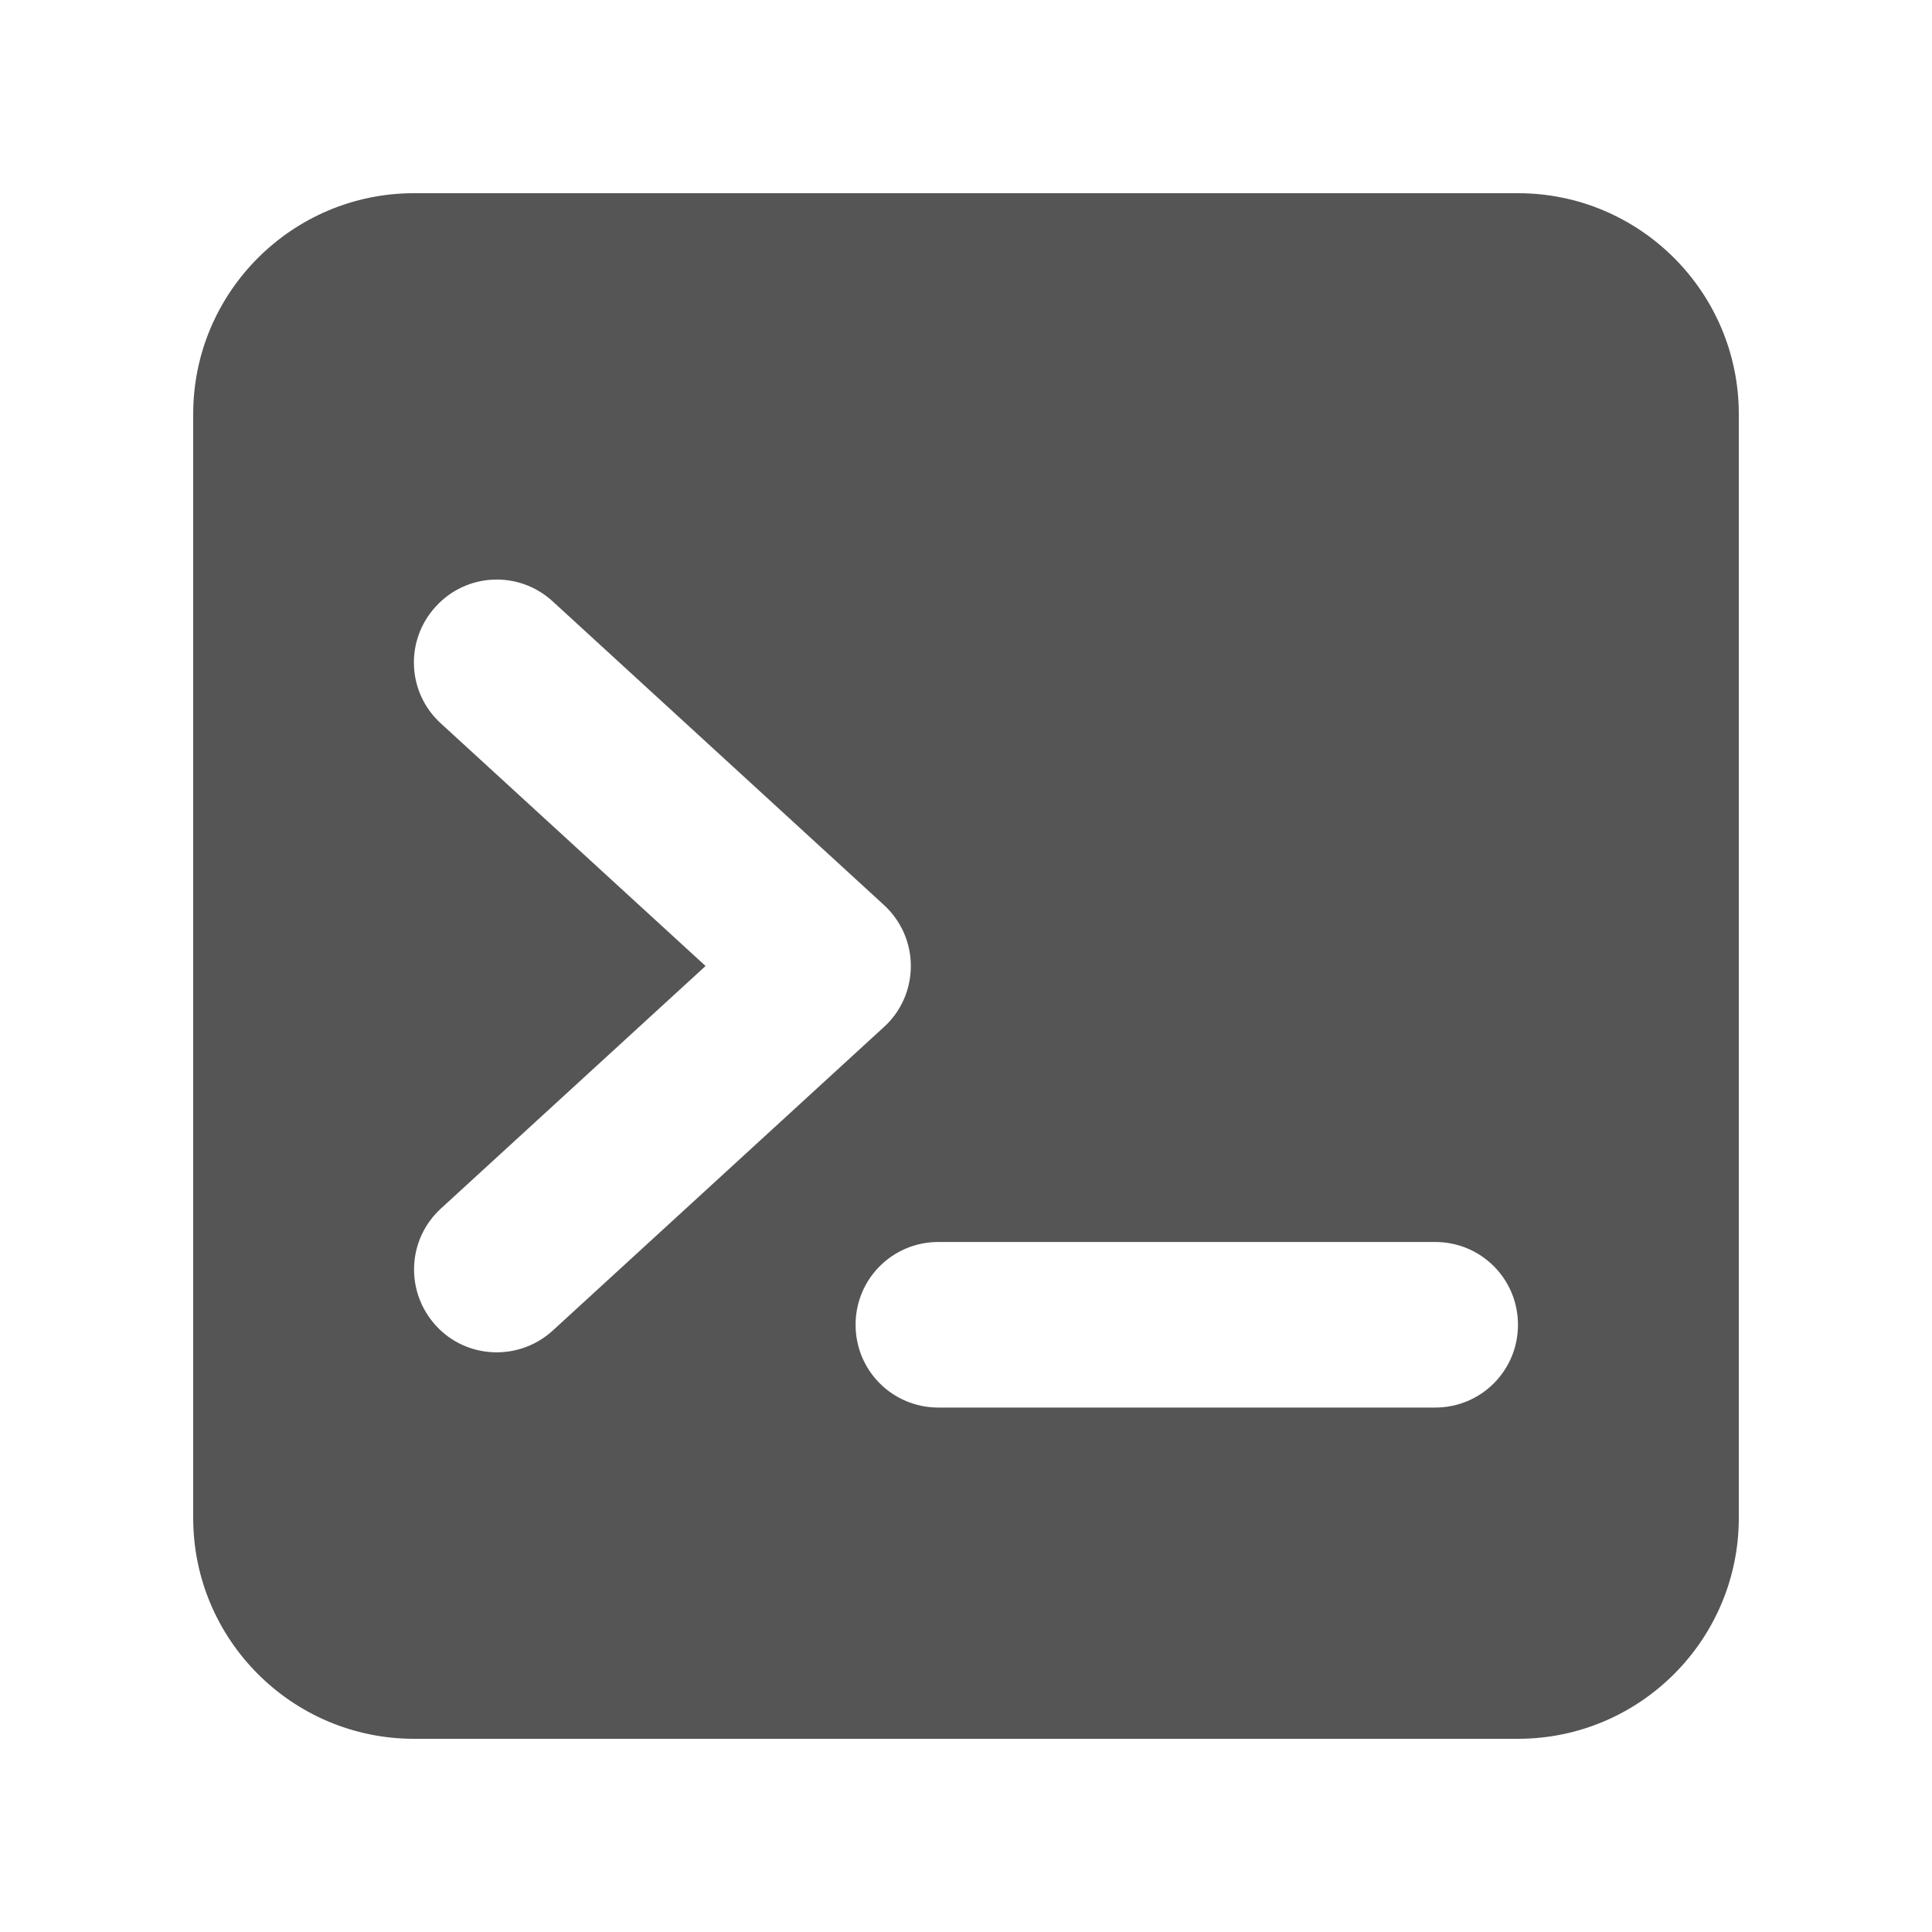
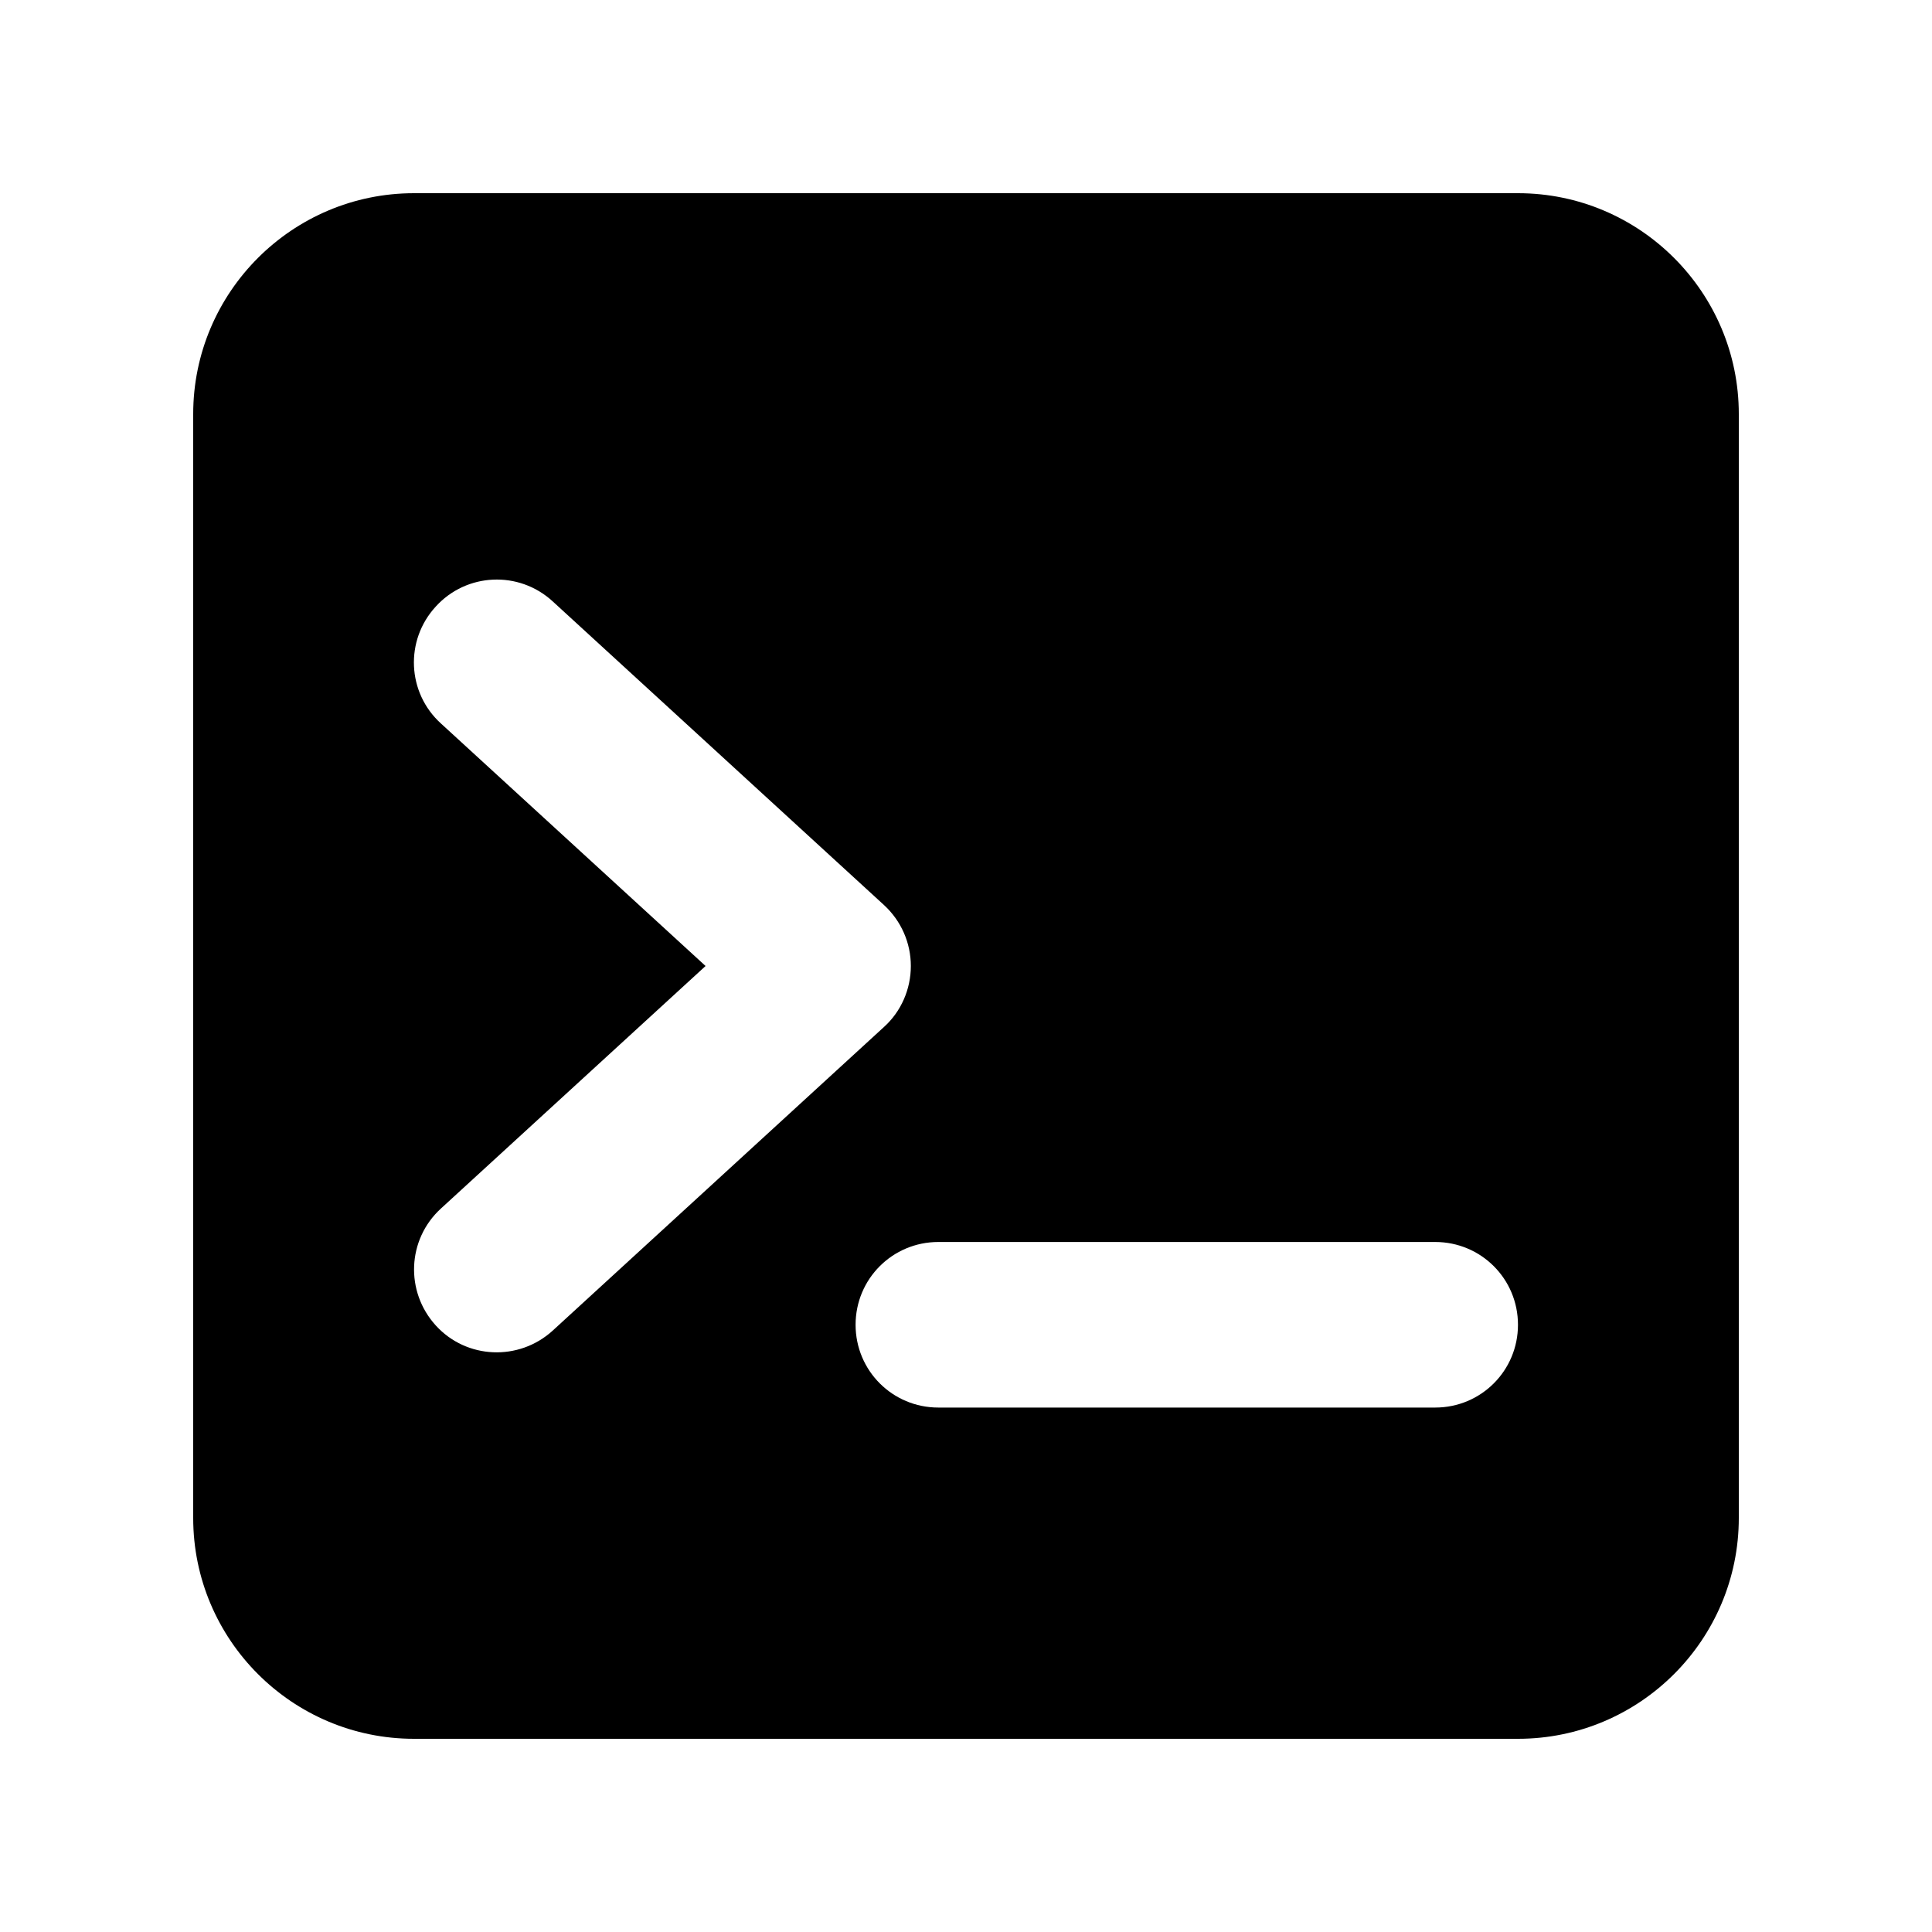
<svg xmlns="http://www.w3.org/2000/svg" width="20" height="20" viewBox="0 0 20 20" fill="none">
-   <path d="M2 4.286C2 3.025 3.025 2 4.286 2H15.714C16.975 2 18 3.025 18 4.286V15.714C18 16.975 16.975 18 15.714 18H4.286C3.025 18 2 16.975 2 15.714V4.286ZM4.511 6.279C4.189 6.629 4.214 7.171 4.564 7.489L7.304 10L4.564 12.511C4.214 12.832 4.193 13.371 4.511 13.721C4.829 14.071 5.371 14.093 5.721 13.775L9.15 10.632C9.329 10.471 9.429 10.239 9.429 10C9.429 9.761 9.329 9.532 9.15 9.368L5.721 6.225C5.371 5.904 4.829 5.929 4.511 6.279ZM9.714 12.857C9.239 12.857 8.857 13.239 8.857 13.714C8.857 14.189 9.239 14.571 9.714 14.571H14.857C15.332 14.571 15.714 14.189 15.714 13.714C15.714 13.239 15.332 12.857 14.857 12.857H9.714Z" fill="#555555" />
+   <path d="M2 4.286C2 3.025 3.025 2 4.286 2H15.714C16.975 2 18 3.025 18 4.286V15.714C18 16.975 16.975 18 15.714 18H4.286C3.025 18 2 16.975 2 15.714V4.286ZM4.511 6.279C4.189 6.629 4.214 7.171 4.564 7.489L7.304 10L4.564 12.511C4.214 12.832 4.193 13.371 4.511 13.721C4.829 14.071 5.371 14.093 5.721 13.775L9.15 10.632C9.329 10.471 9.429 10.239 9.429 10C9.429 9.761 9.329 9.532 9.15 9.368L5.721 6.225C5.371 5.904 4.829 5.929 4.511 6.279ZM9.714 12.857C9.239 12.857 8.857 13.239 8.857 13.714C8.857 14.189 9.239 14.571 9.714 14.571H14.857C15.332 14.571 15.714 14.189 15.714 13.714C15.714 13.239 15.332 12.857 14.857 12.857H9.714Z" fill="currentColor" />
</svg>
